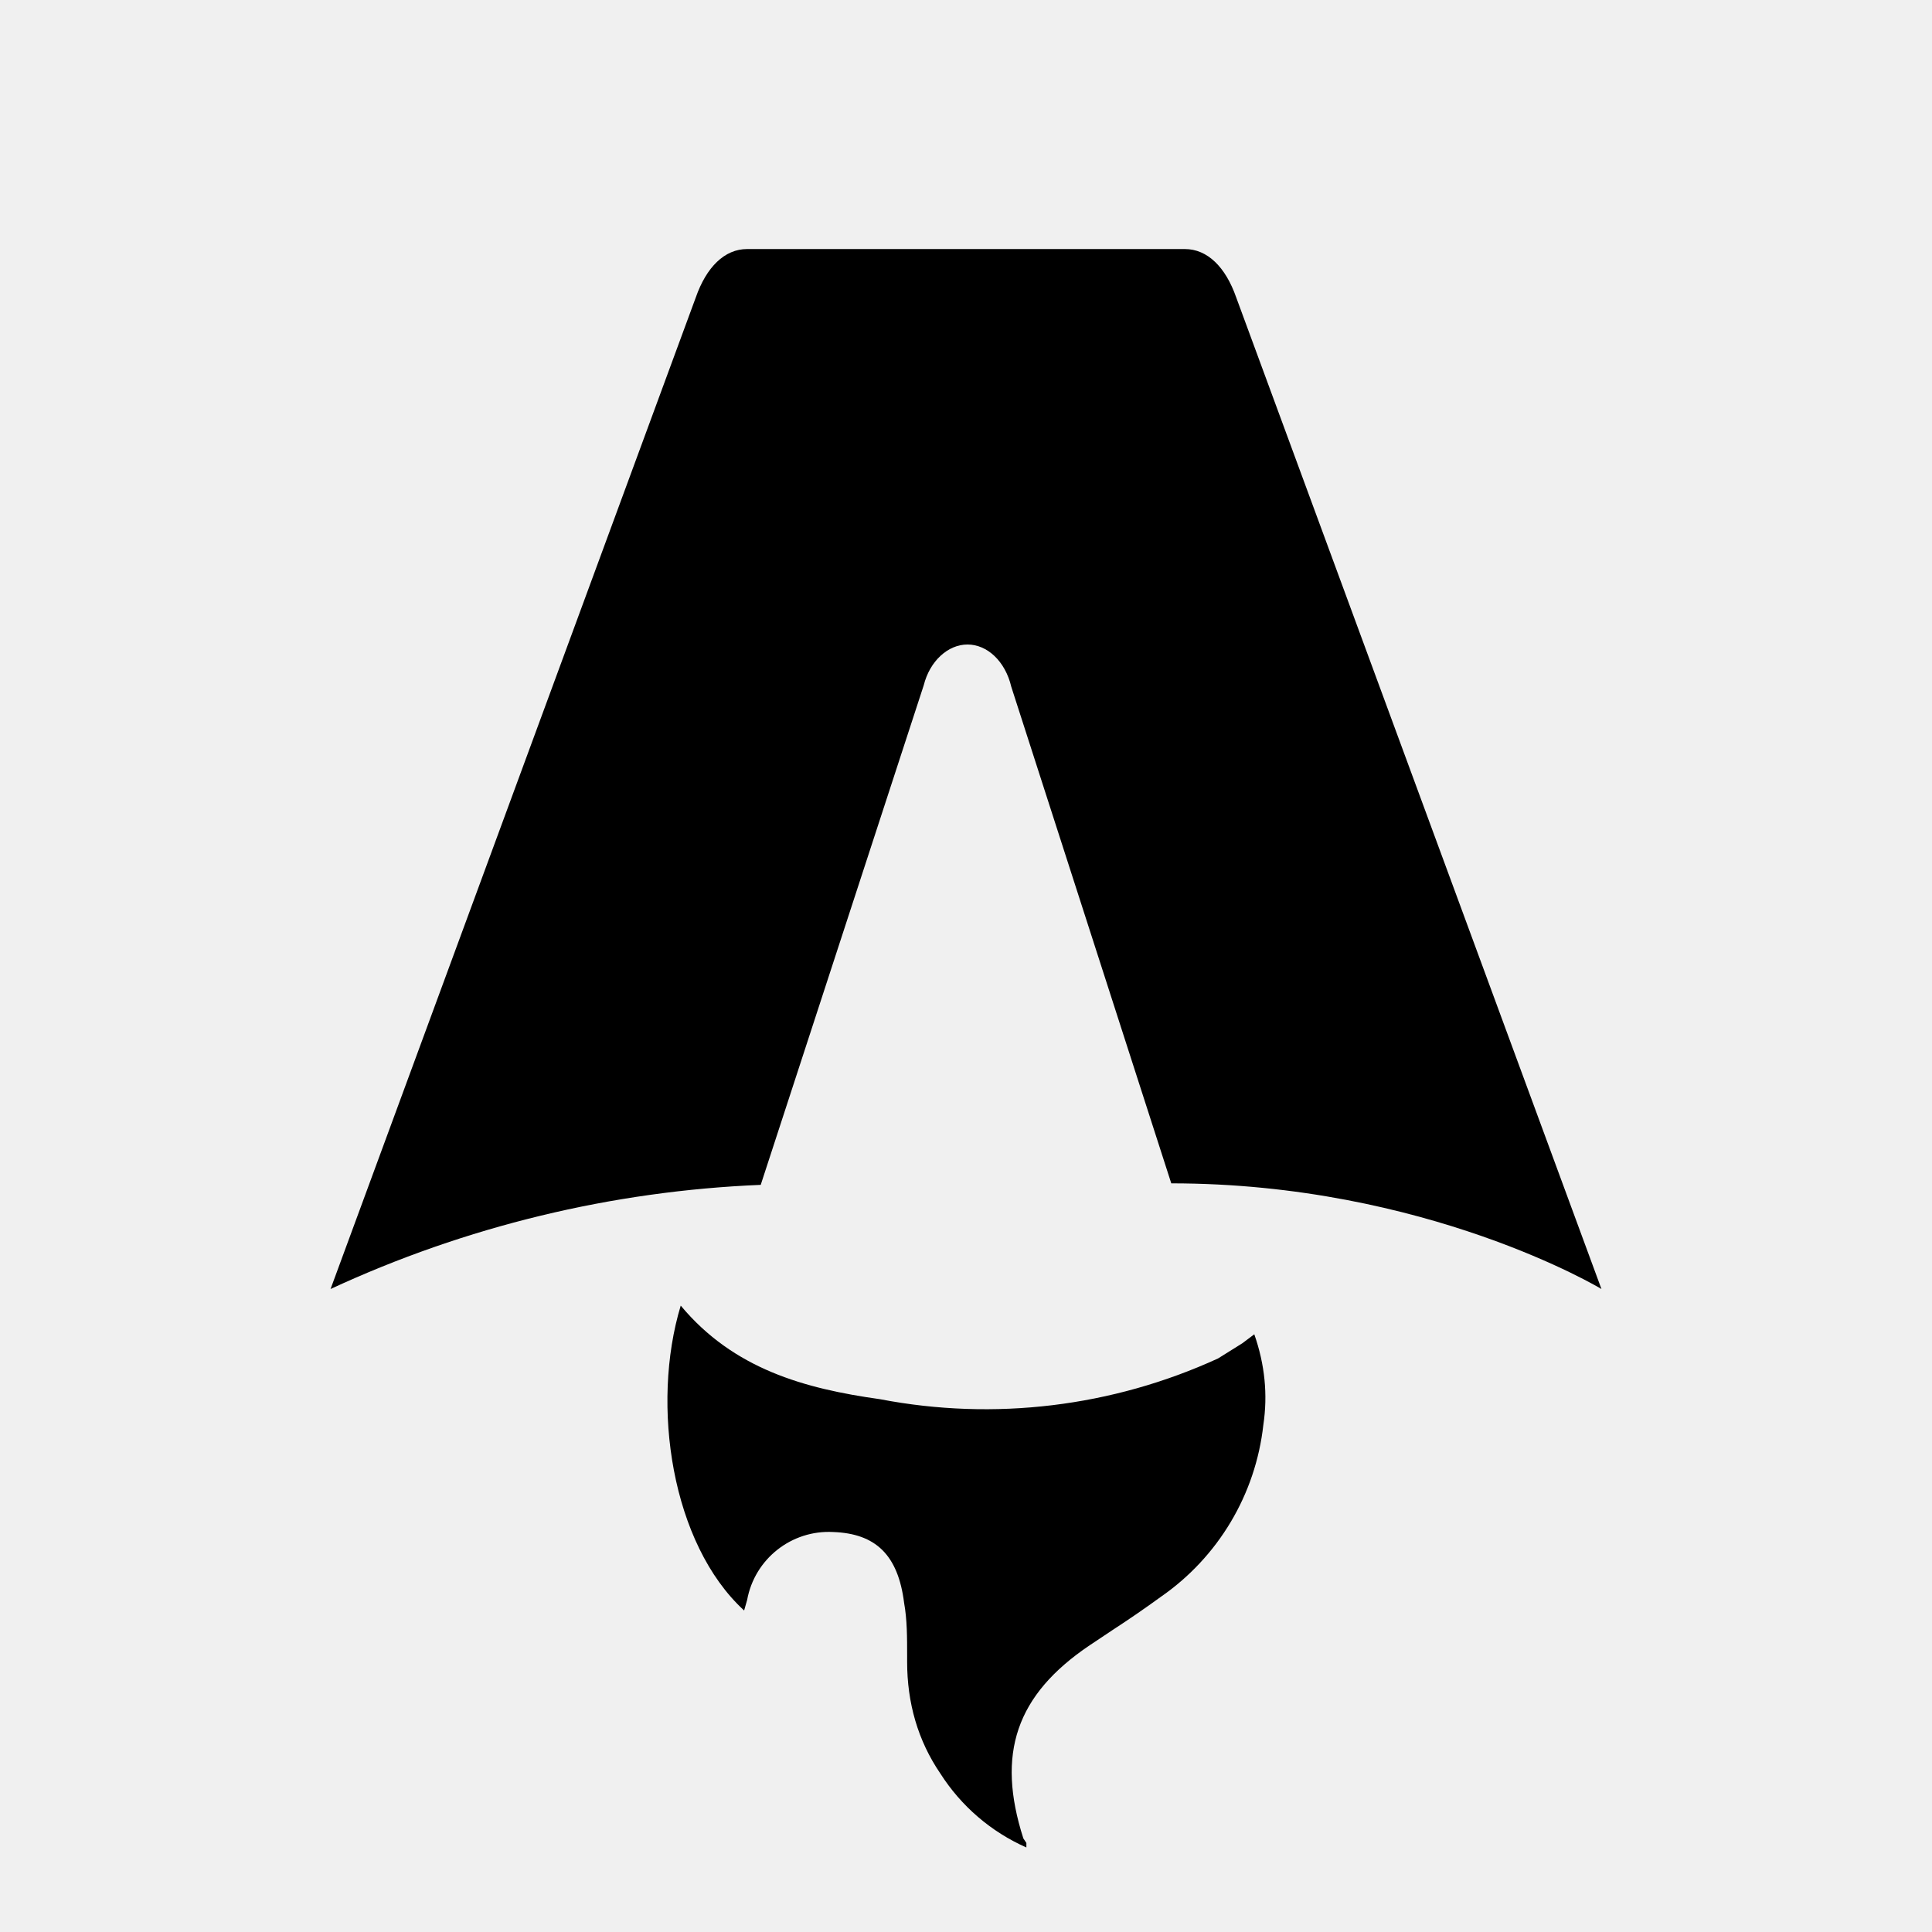
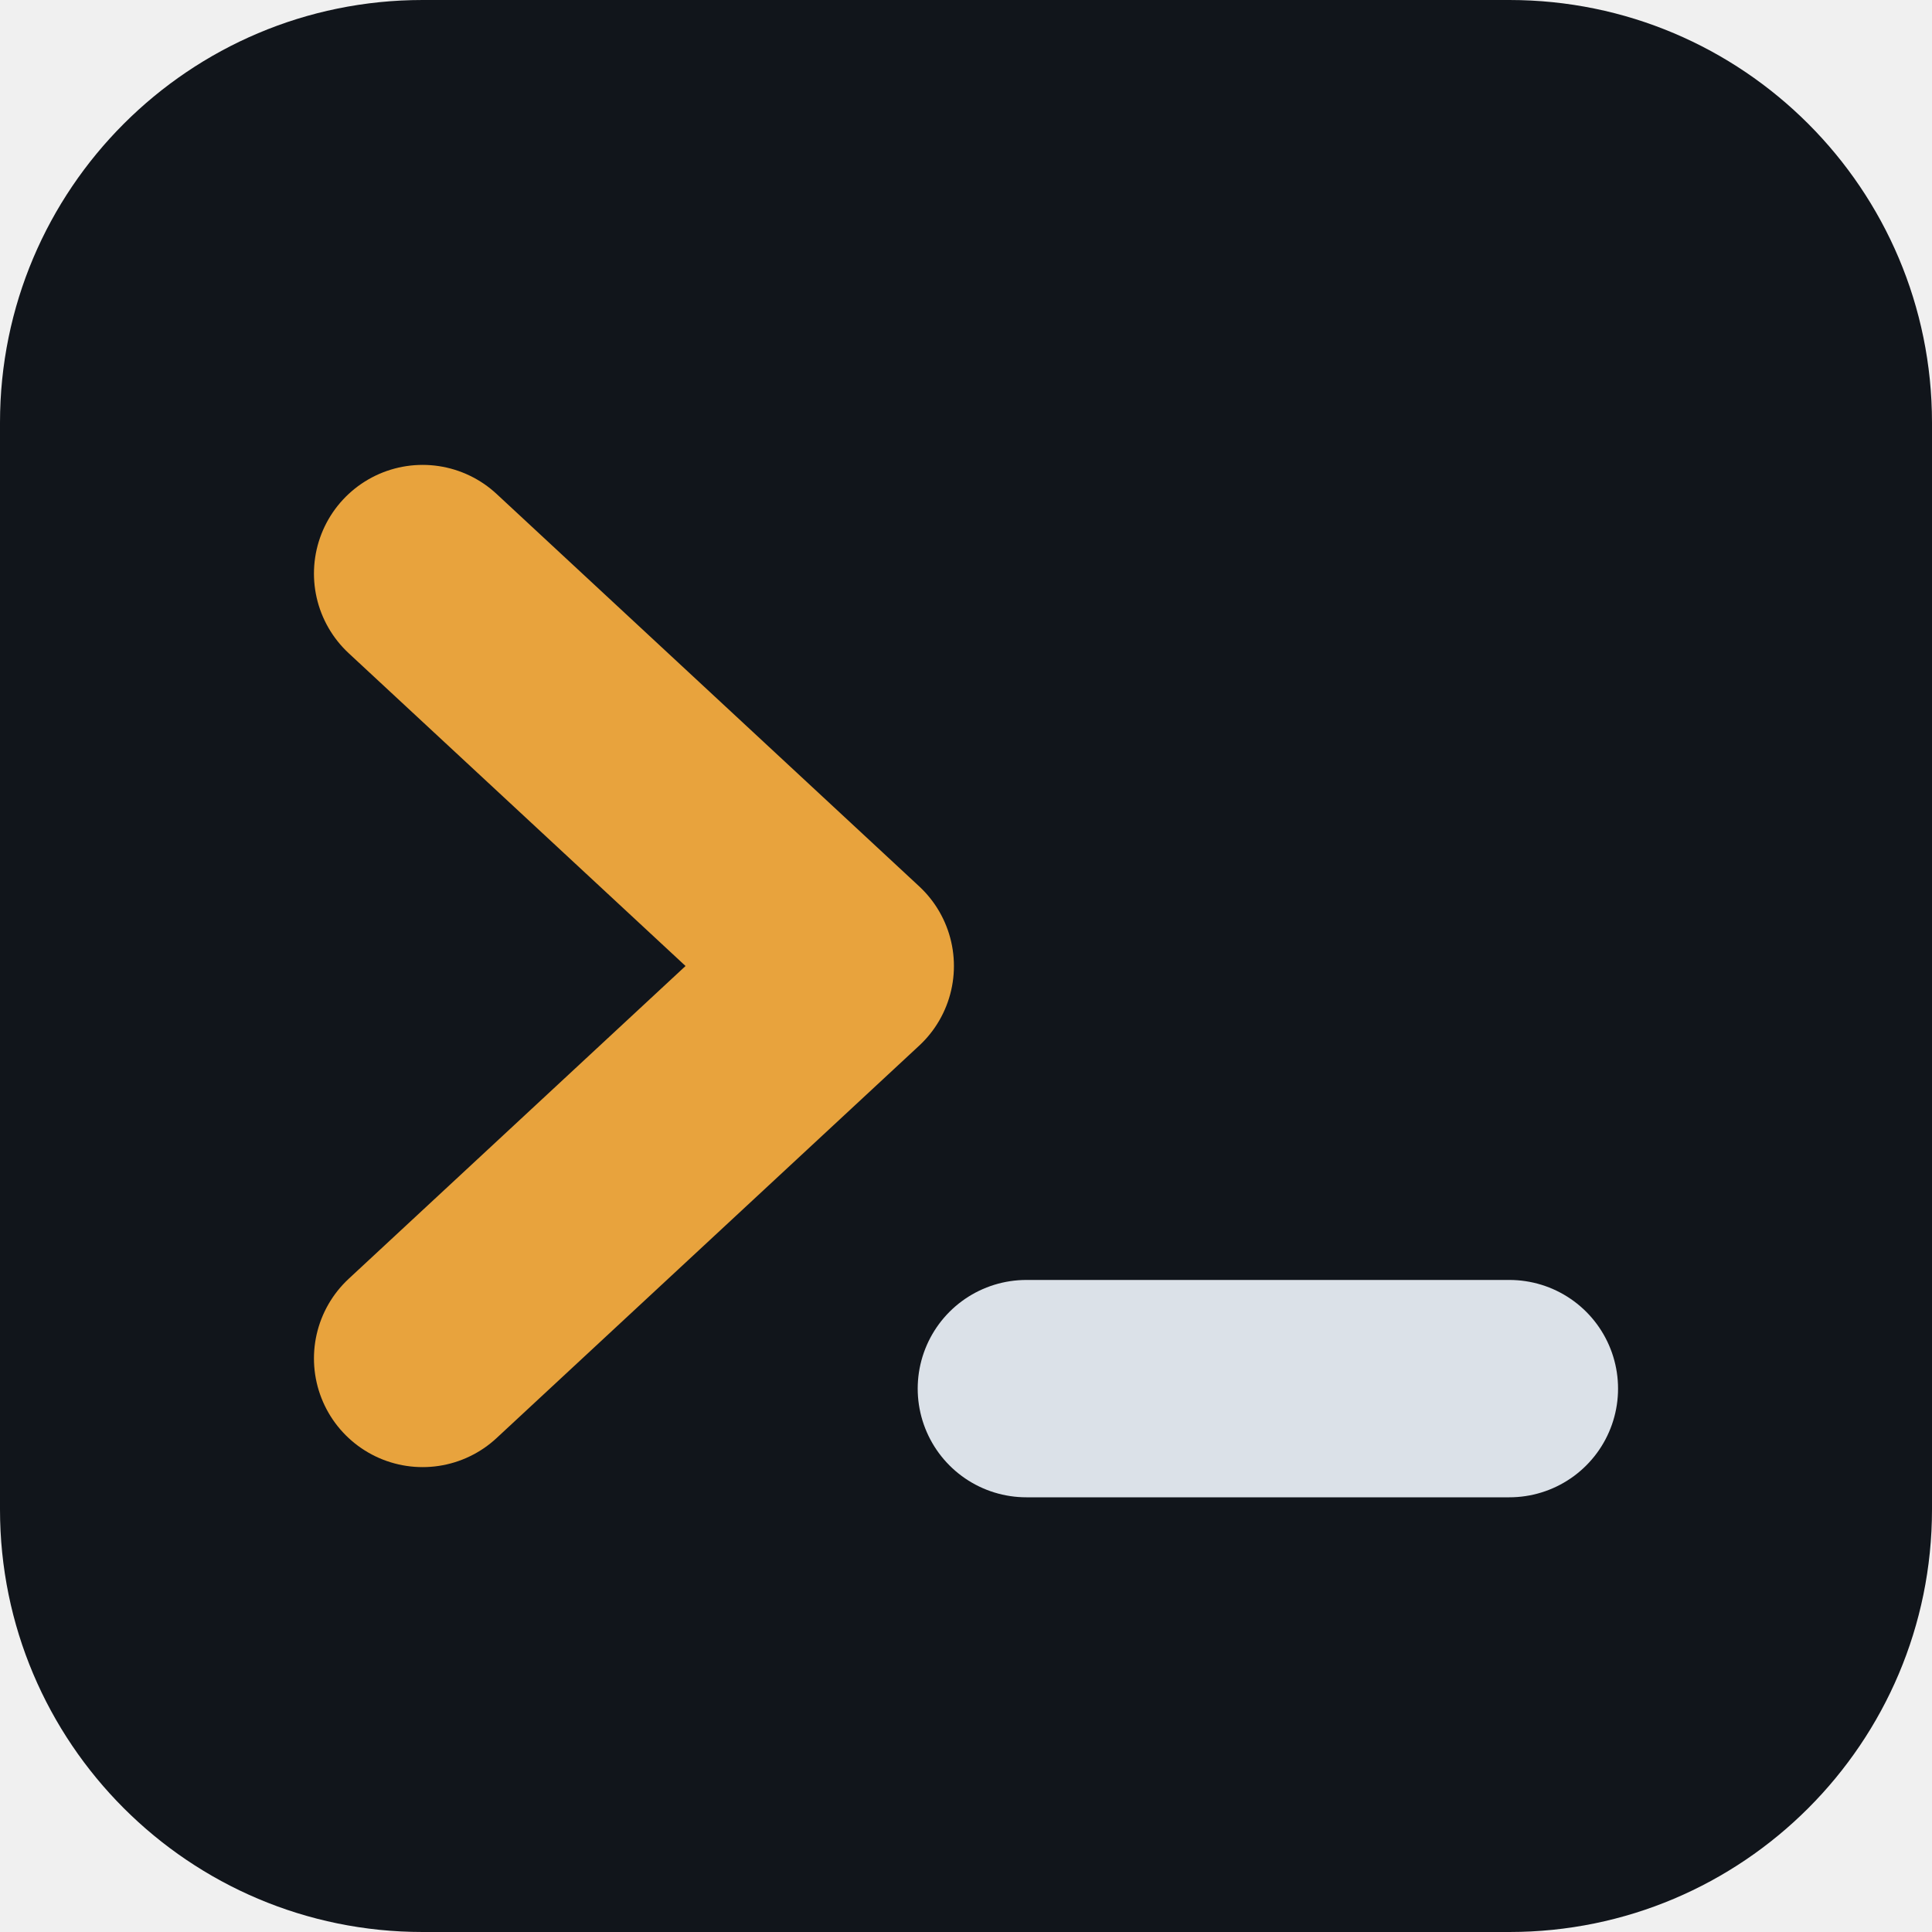
- <svg xmlns="http://www.w3.org/2000/svg" fill="none" viewBox="0 0 128 128">
-   <path d="M50.4 78.5a75.1 75.1 0 0 0-28.5 6.9l24.2-65.7c.7-2 1.9-3.2 3.4-3.2h29c1.5 0 2.7 1.2 3.4 3.2l24.2 65.7s-11.6-7-28.5-7L67 45.5c-.4-1.7-1.6-2.8-2.9-2.8-1.3 0-2.5 1.1-2.9 2.7L50.4 78.5Zm-1.1 28.2Zm-4.2-20.2c-2 6.6-.6 15.8 4.2 20.2a17.5 17.5 0 0 1 .2-.7 5.5 5.5 0 0 1 5.7-4.5c2.8.1 4.3 1.5 4.7 4.7.2 1.1.2 2.3.2 3.5v.4c0 2.7.7 5.2 2.2 7.4a13 13 0 0 0 5.7 4.9v-.3l-.2-.3c-1.8-5.6-.5-9.5 4.4-12.8l1.5-1a73 73 0 0 0 3.2-2.2 16 16 0 0 0 6.8-11.4c.3-2 .1-4-.6-6l-.8.6-1.6 1a37 37 0 0 1-22.4 2.7c-5-.7-9.7-2-13.2-6.2Z" />
-   <style>
-         path { fill: #000; }
-         @media (prefers-color-scheme: dark) {
-             path { fill: #FFF; }
-         }
-     </style>
+ <svg xmlns="http://www.w3.org/2000/svg" viewBox="0 0 32 32">
+   <rect width="32" height="32" rx="7" fill="#11151b" />
+   <path d="M7 9.5 14 16l-7 6.5" stroke="#e8a33d" stroke-width="3.6" fill="none" stroke-linecap="round" stroke-linejoin="round" />
+   <path d="M17 23h8" stroke="#dbe1e8" stroke-width="3.6" fill="none" stroke-linecap="round" stroke-linejoin="round" />
</svg>
